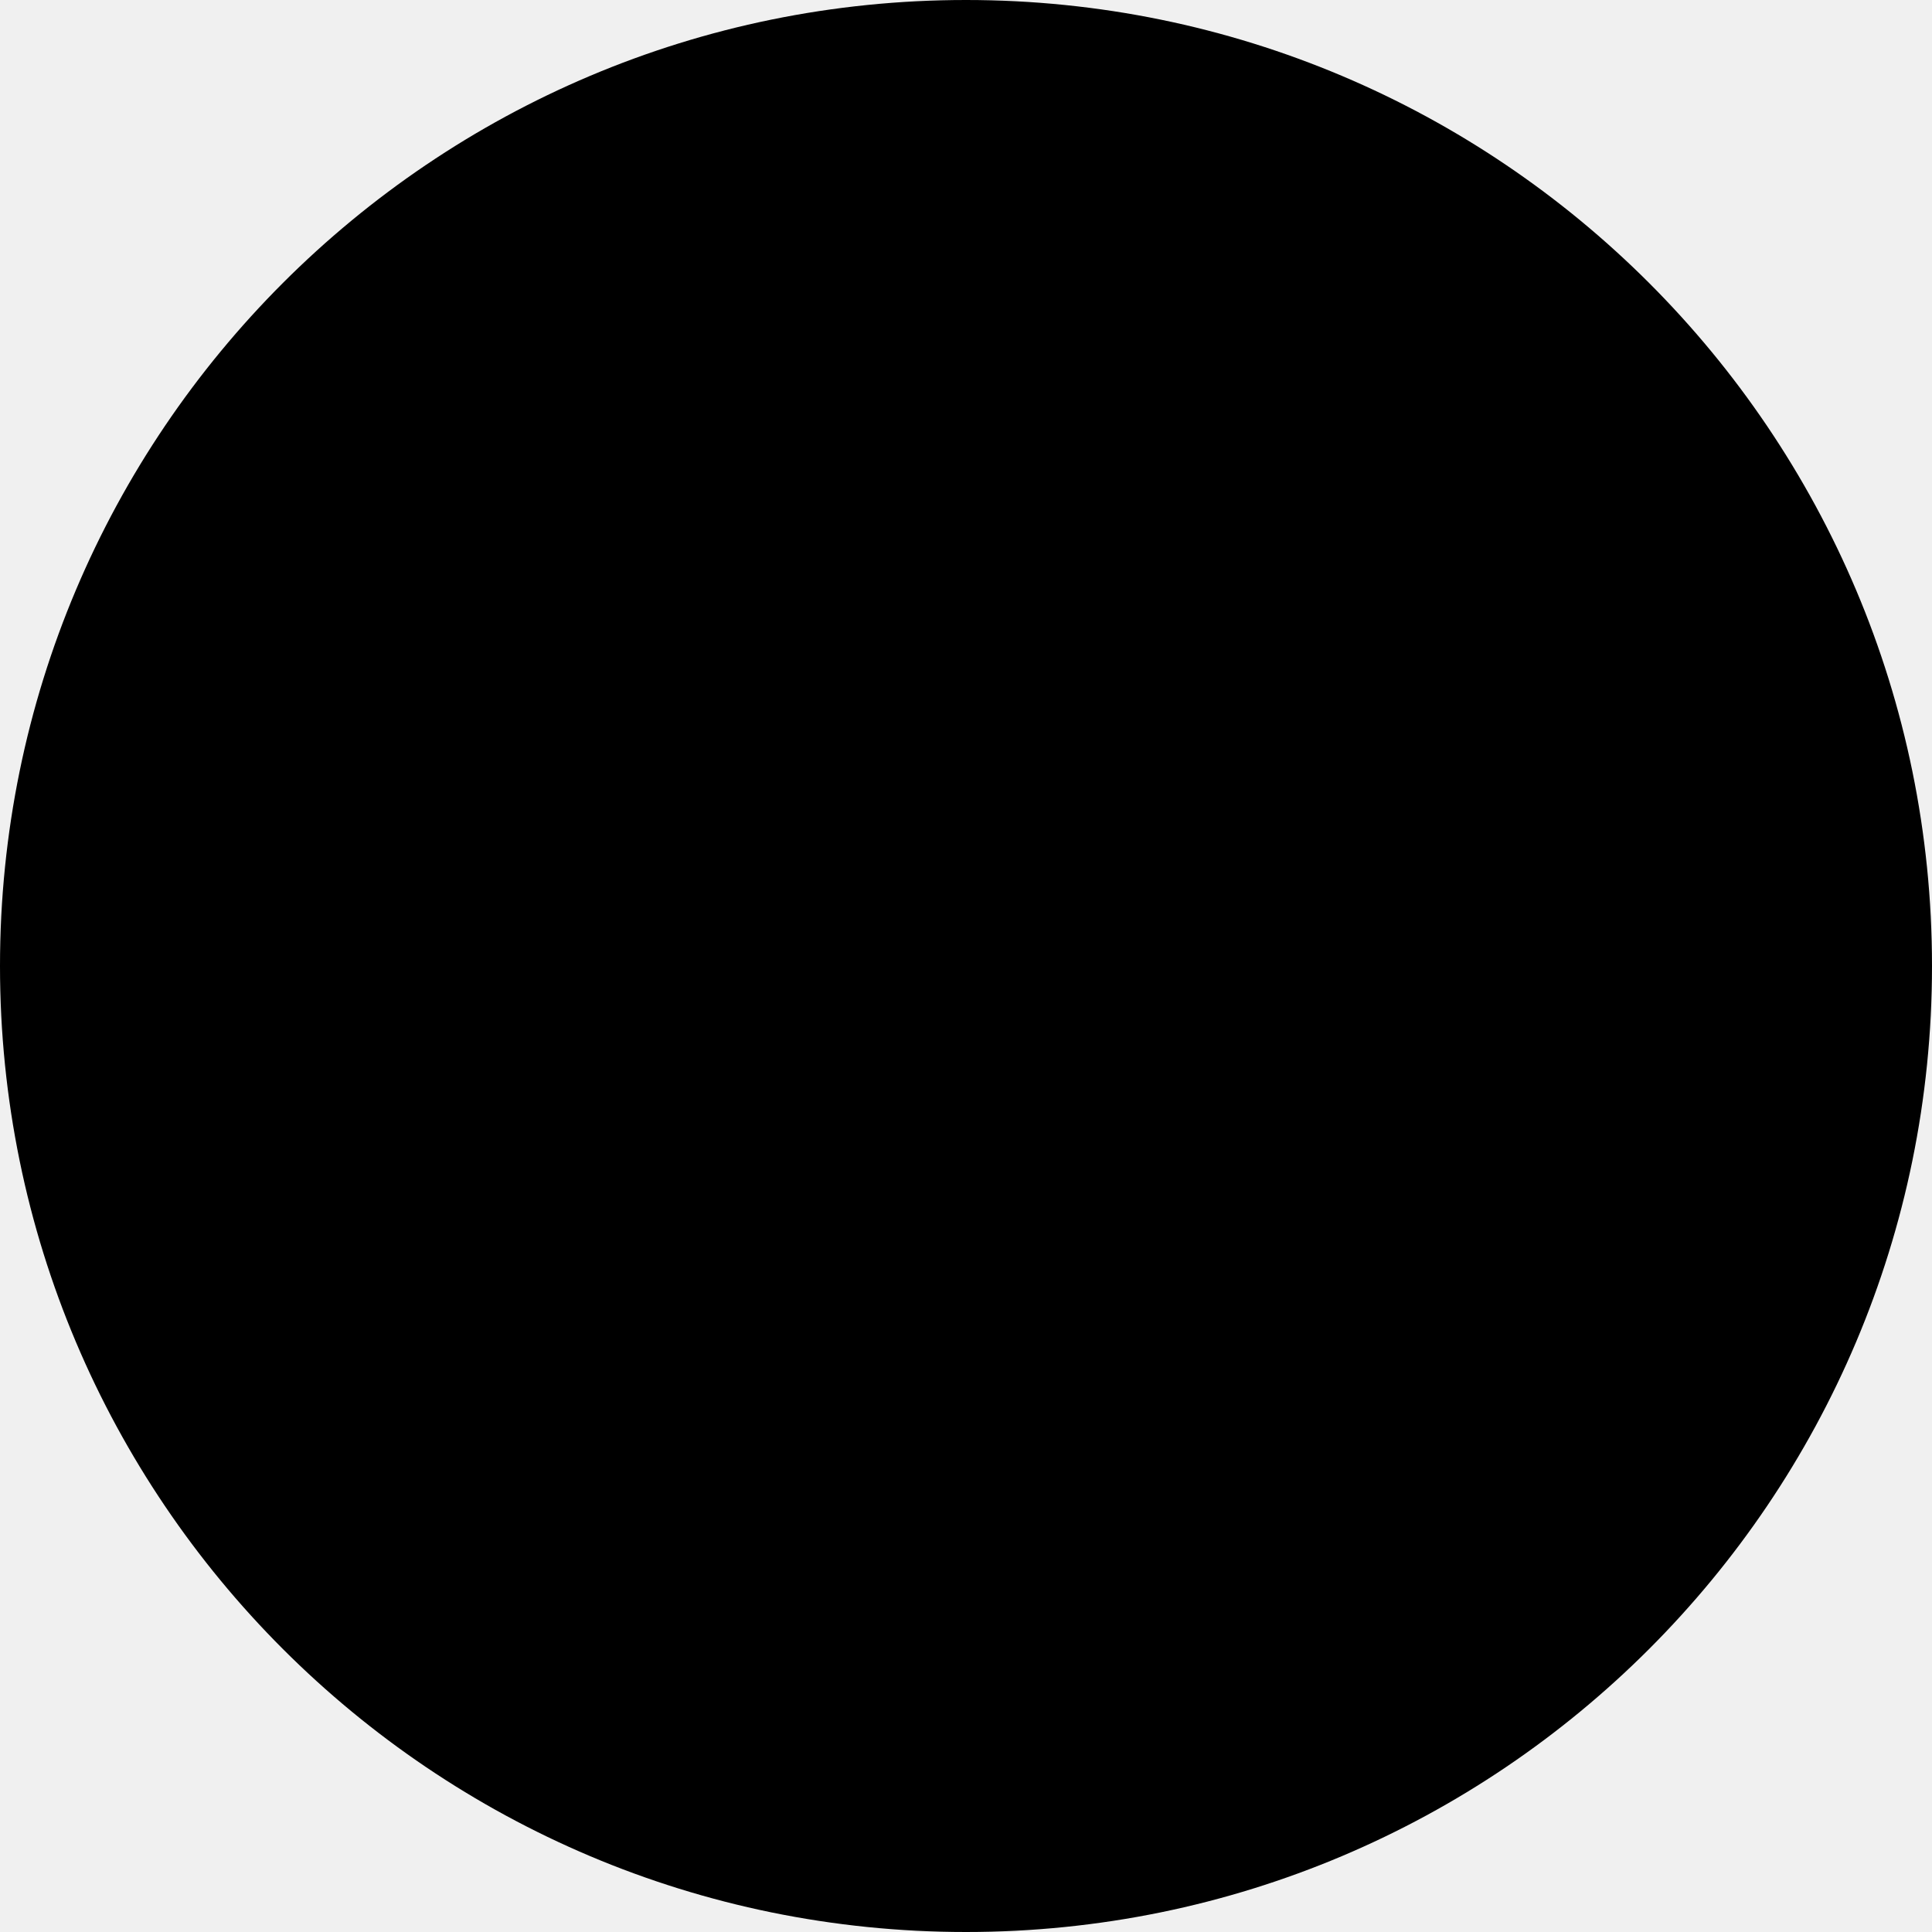
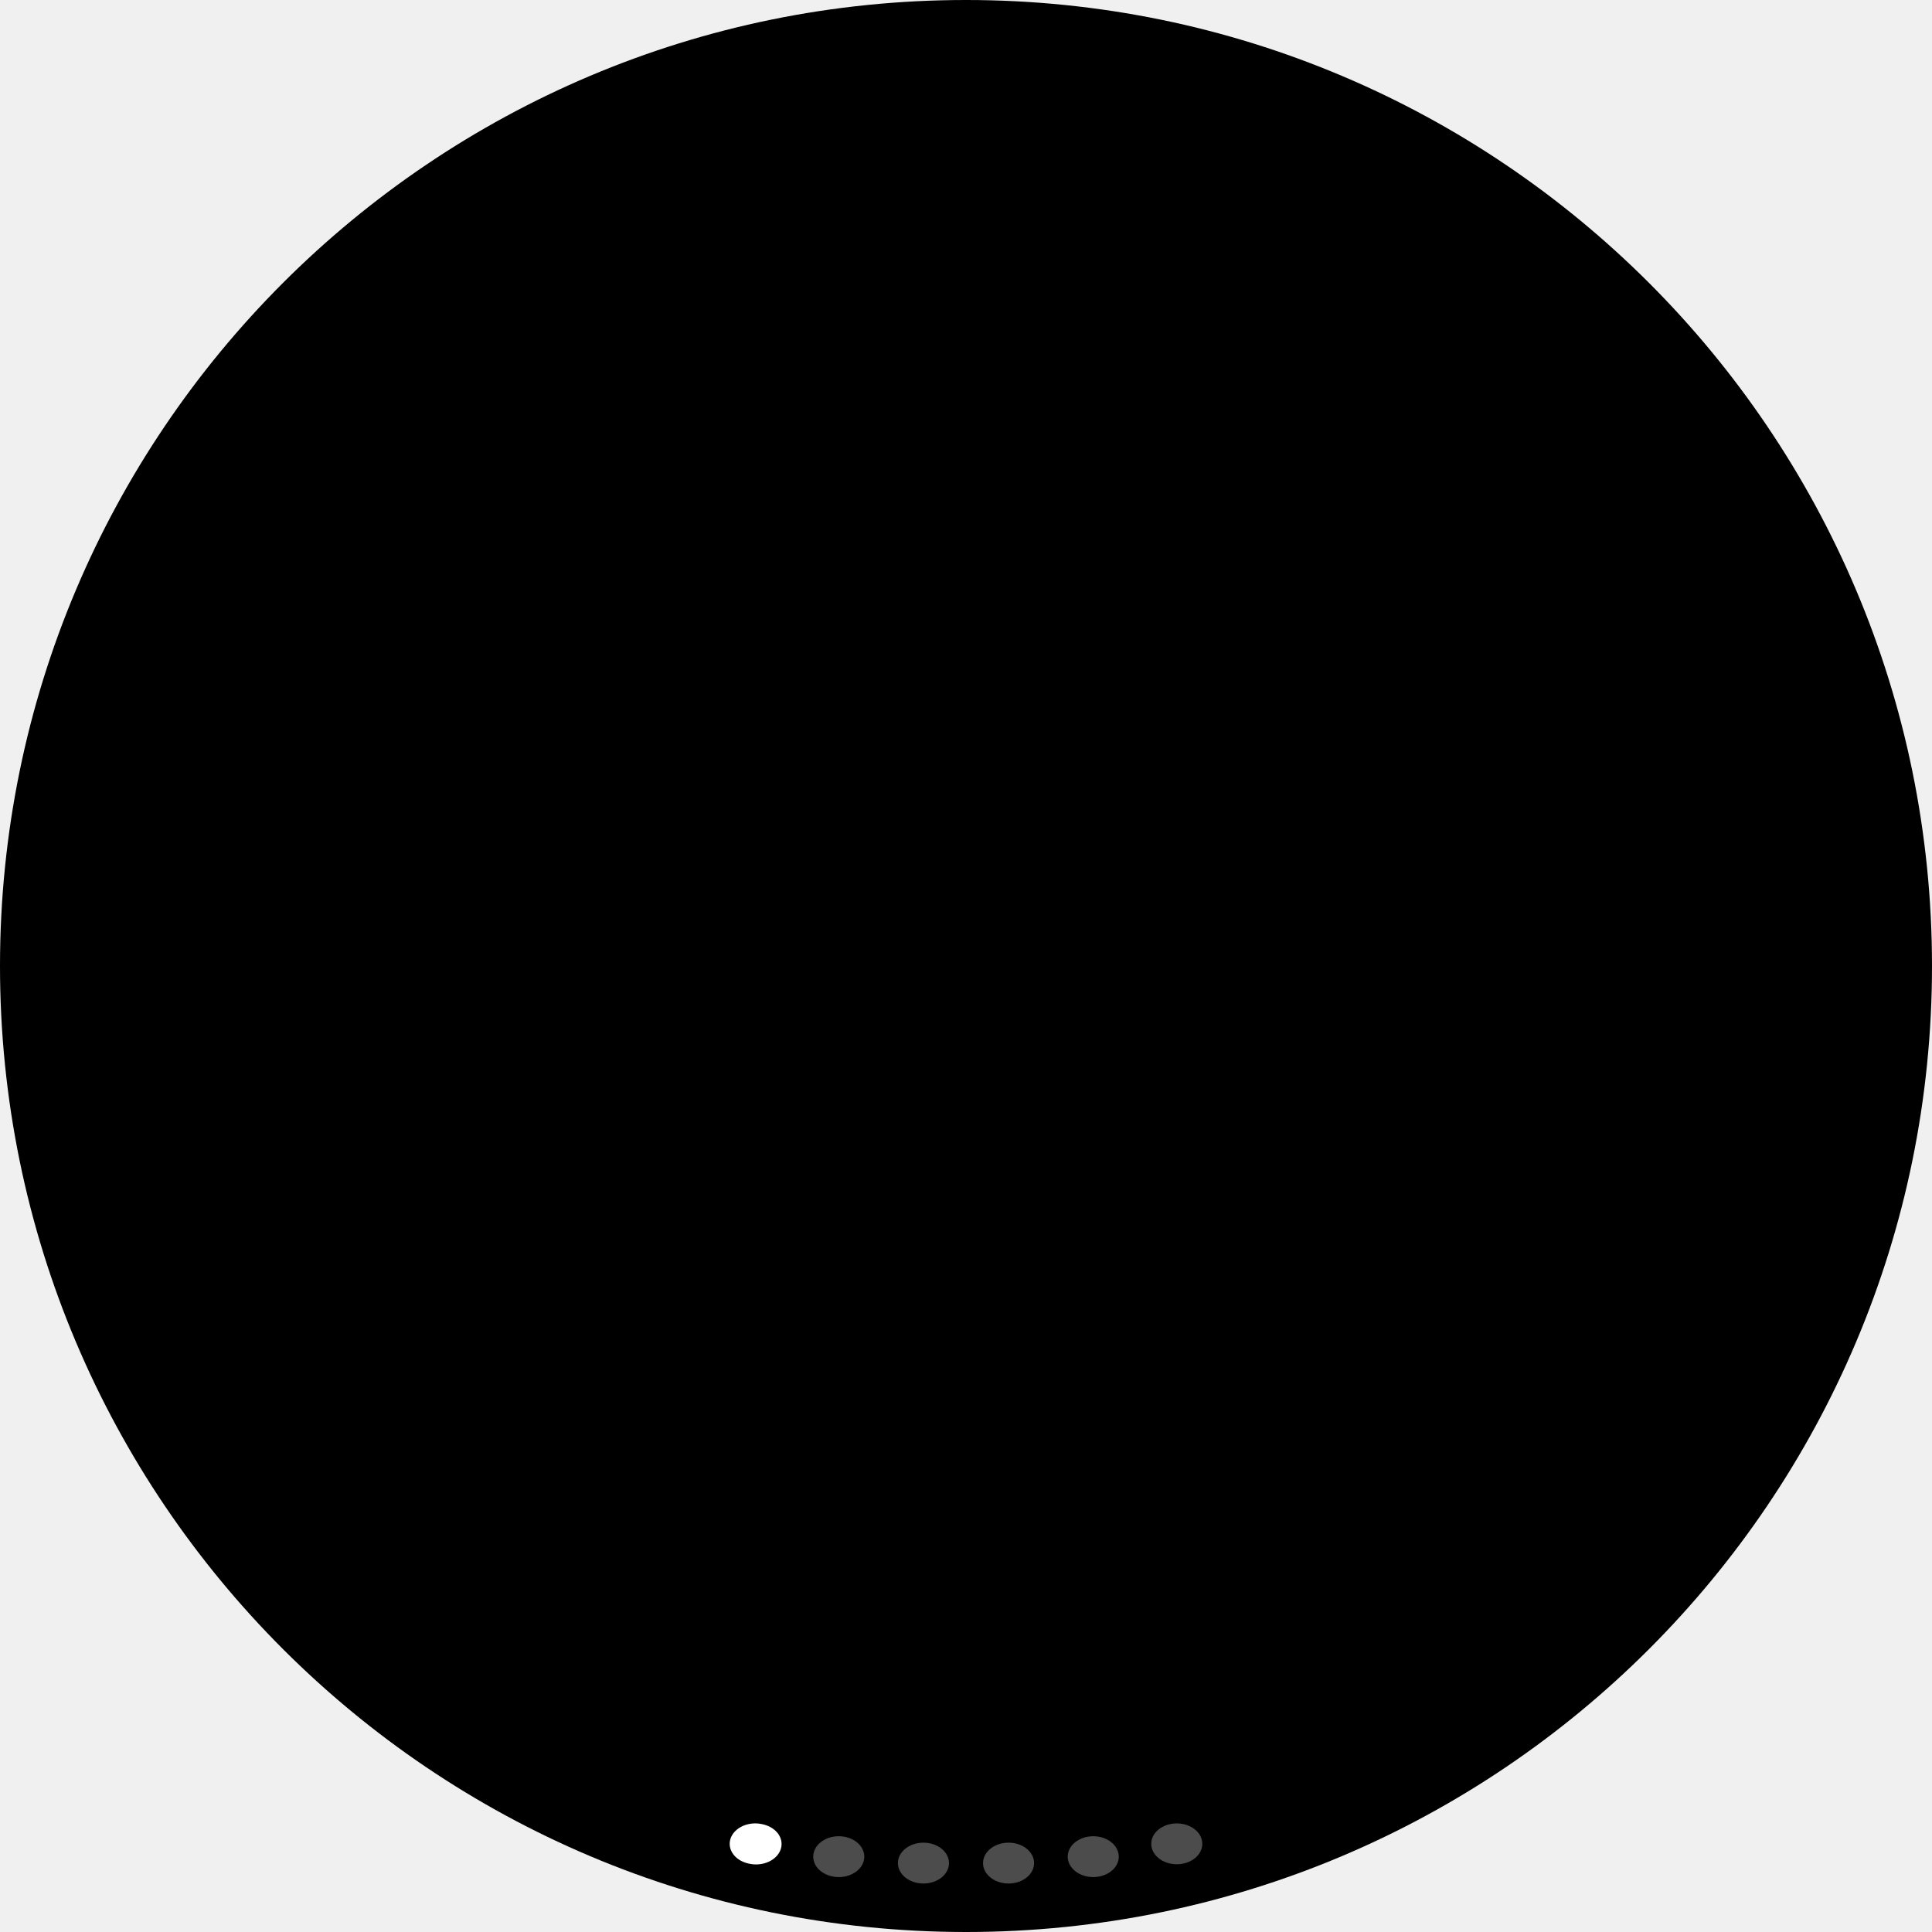
<svg xmlns="http://www.w3.org/2000/svg" width="454" height="454" viewBox="0 0 454 454" text-rendering="geometricPrecision" font-family="sans-serif">
  <clipPath id="deviceRound">
    <circle cx="227" cy="227" r="227" />
  </clipPath>
  <g transform="translate(0, 0)" clip-path="url(#deviceRound)">
    <g id="Root">
      <g id="ReusableComposeNode">
        <rect x="0" y="0" width="454" height="454" fill="#000000" />
        <g id="ReusableComposeNode">
-           <g transform="translate(4 6.39) scale(1 0.8)">
+           <g transform="translate(167 428.4) scale(1 0.8)">
            <path d="M10.47,6.1 A211,211 0 0 0 109.53,6.1" fill="none" stroke="#000000" stroke-opacity="0.85" stroke-width="24" stroke-linecap="round" />
            <path d="M10.47,6.1 A211,211 0 0 0 10.66,6.15" fill="none" stroke="#FFFFFF" stroke-width="12" stroke-linecap="round" />
            <path d="M4.01,4.44 A0,0 0 1 0 4.01,4.44 A0,0 0 1 0 4.01,4.44 Z" fill="none" />
            <path d="M24.1,9.87 A6,6 0 1 0 36.1,9.87 A6,6 0 1 0 24.1,9.87 Z" fill="#FFFFFF" fill-opacity="0.3" />
            <path d="M44,11.76 A6,6 0 1 0 56,11.76 A6,6 0 1 0 44,11.76 Z" fill="#FFFFFF" fill-opacity="0.3" />
            <path d="M64,11.76 A6,6 0 1 0 76,11.76 A6,6 0 1 0 64,11.76 Z" fill="#FFFFFF" fill-opacity="0.3" />
            <path d="M83.9,9.87 A6,6 0 1 0 95.9,9.87 A6,6 0 1 0 83.9,9.87 Z" fill="#FFFFFF" fill-opacity="0.3" />
            <path d="M103.53,6.1 A6,6 0 1 0 115.53,6.1 A6,6 0 1 0 103.53,6.1 Z" fill="#FFFFFF" fill-opacity="0.3" />
            <path d="M128.72,0.49 A0,0 0 1 0 128.72,0.49 A0,0 0 1 0 128.72,0.49 Z" fill="none" />
          </g>
        </g>
      </g>
    </g>
  </g>
</svg>
